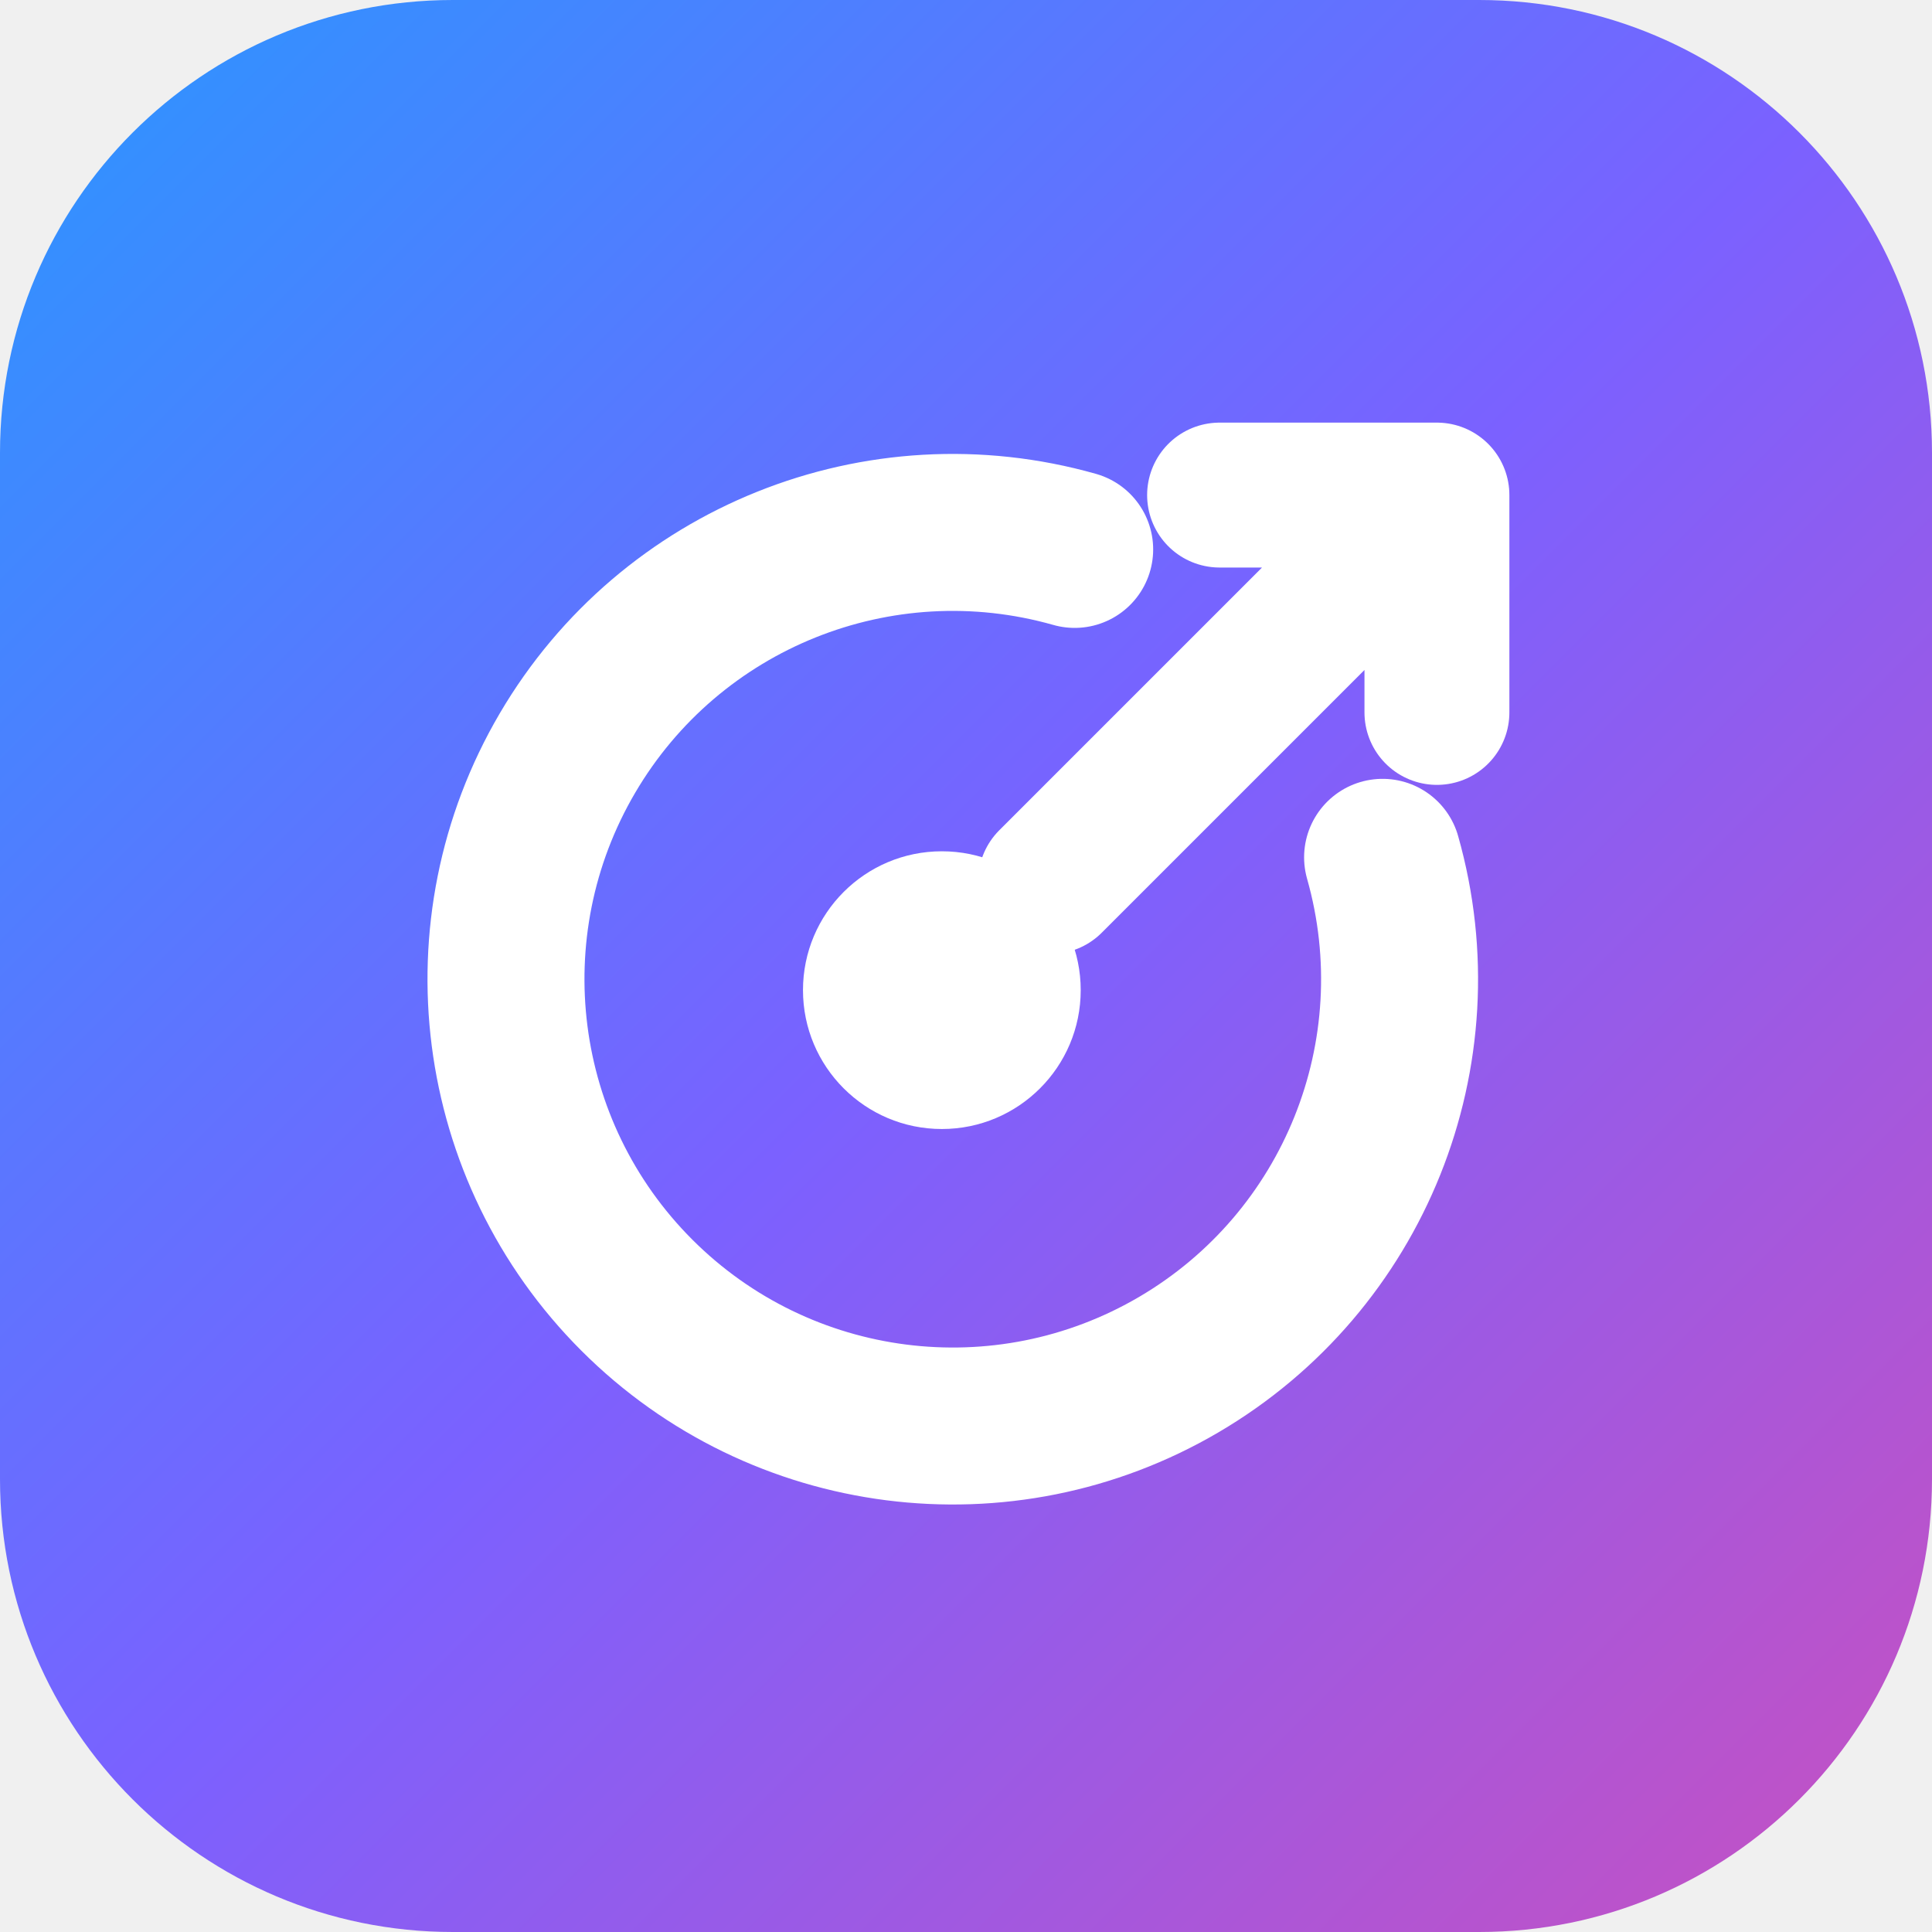
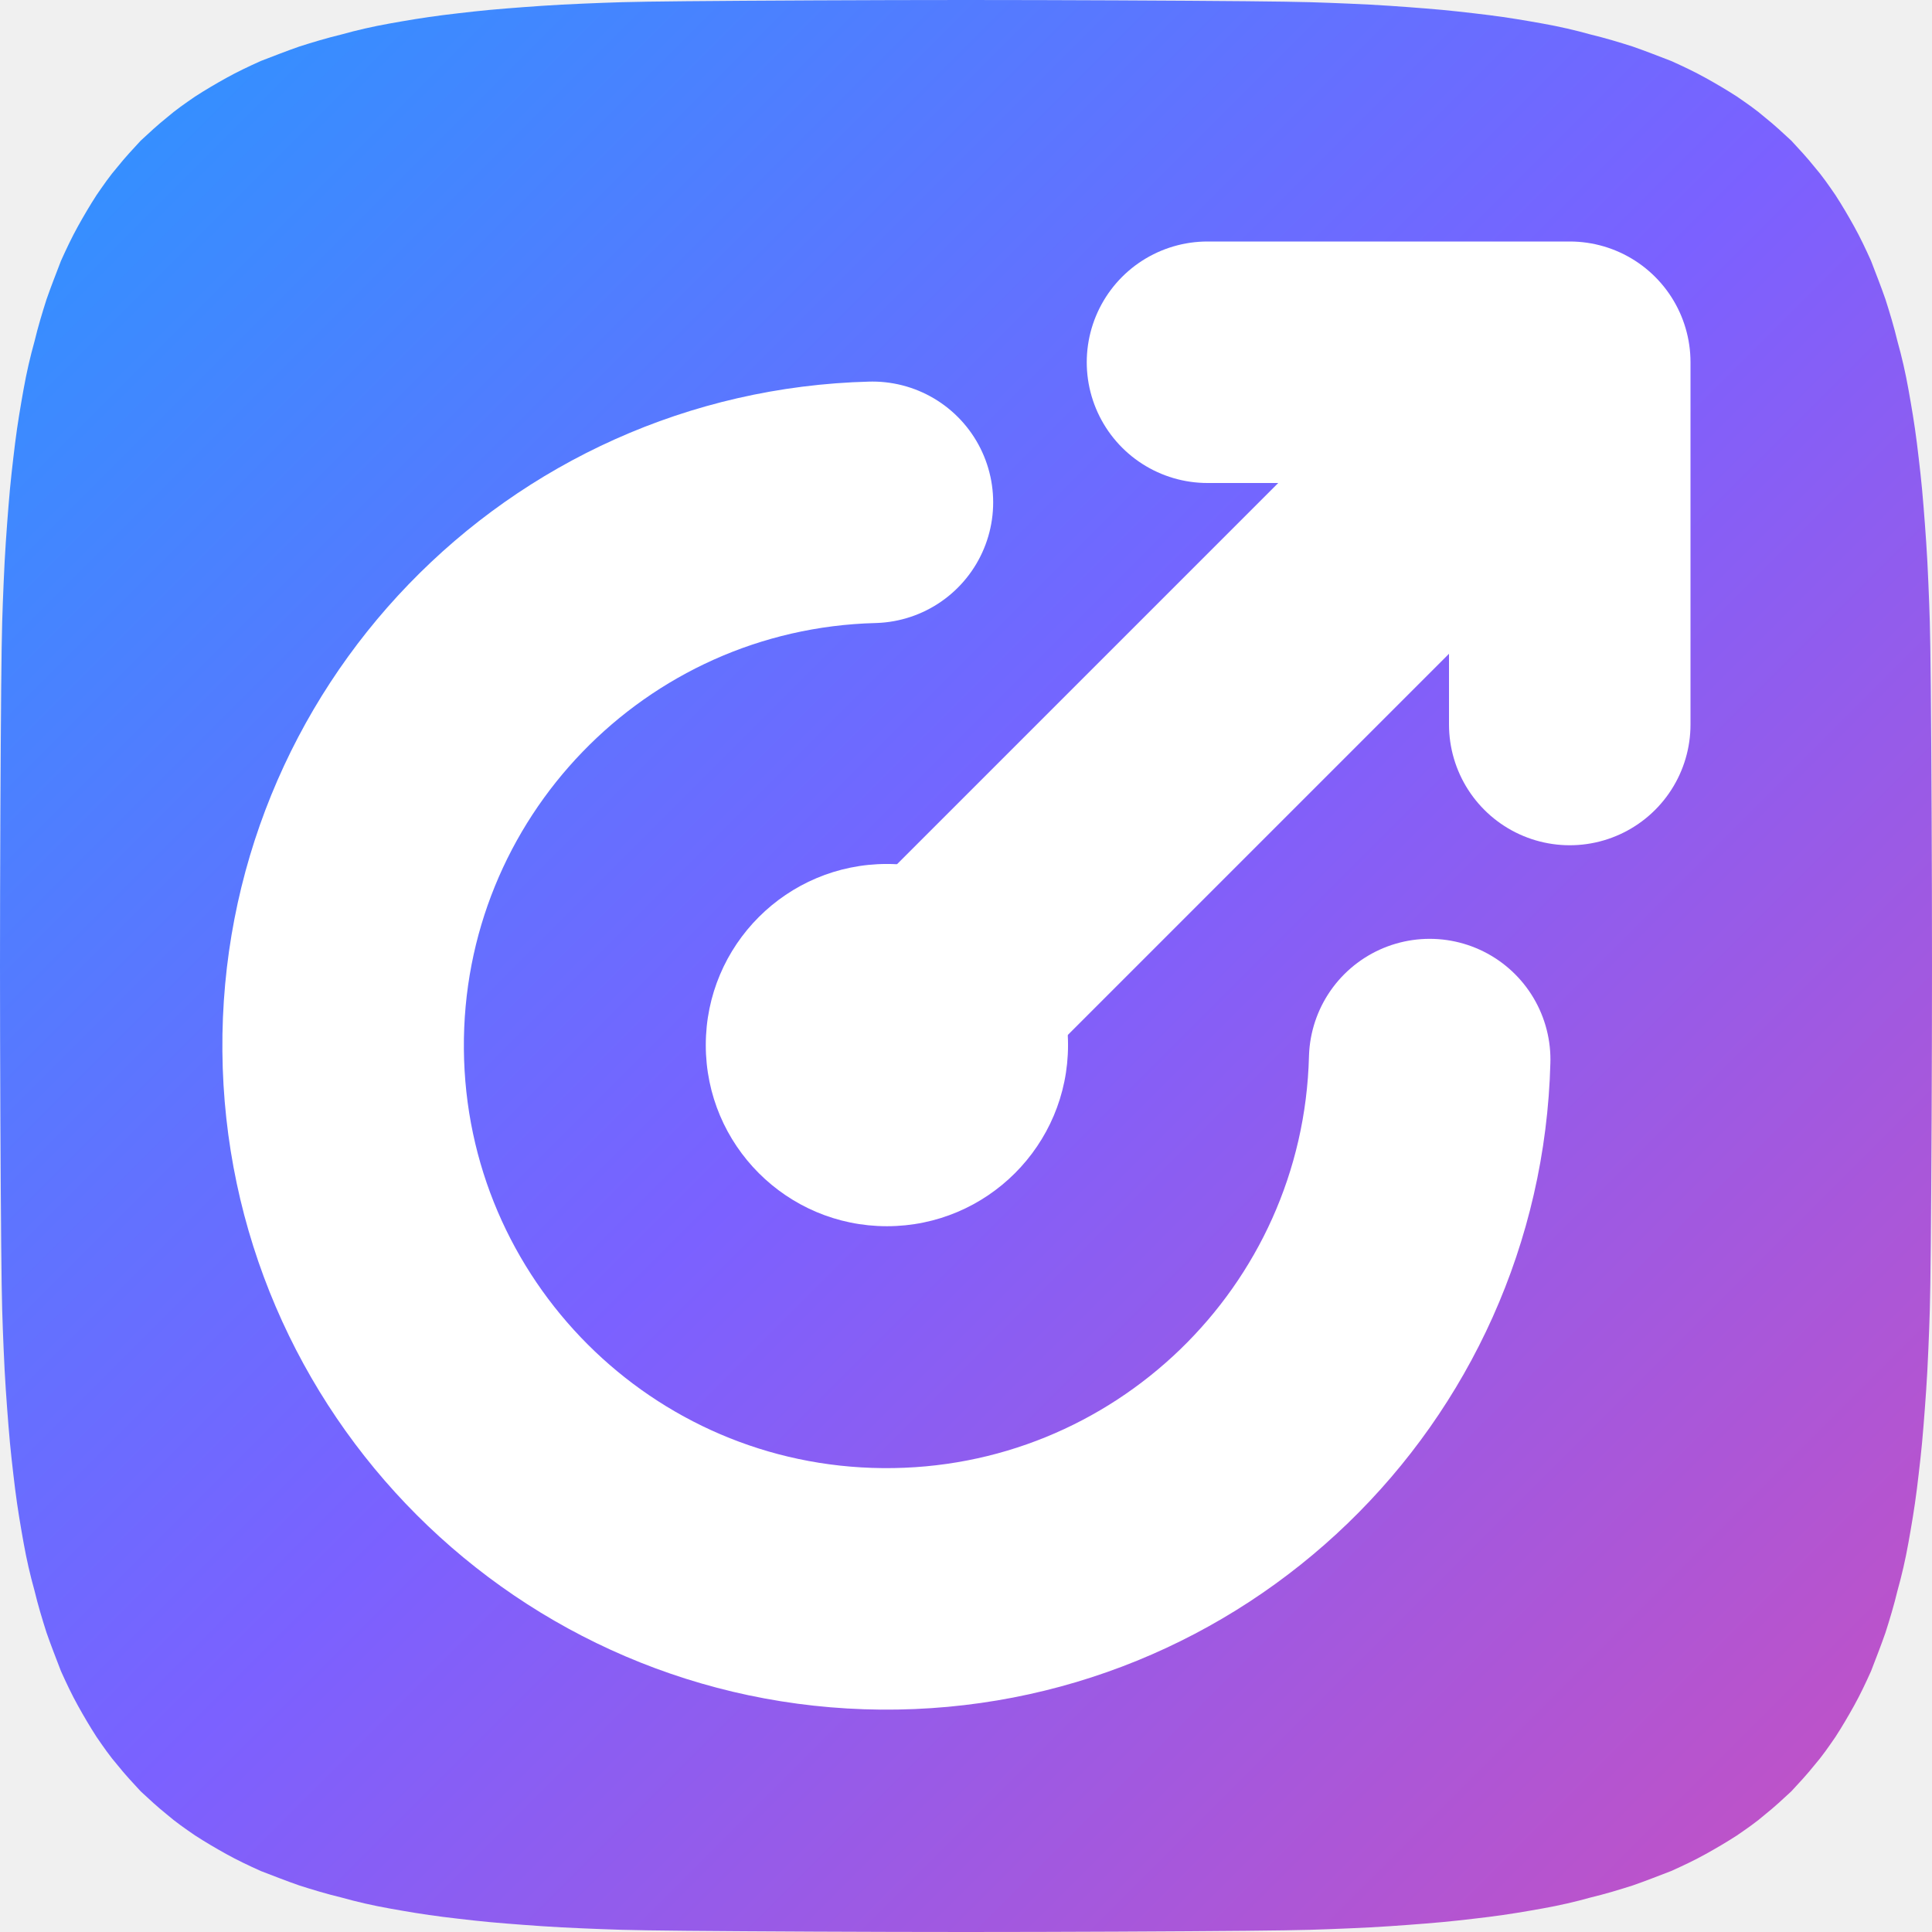
<svg xmlns="http://www.w3.org/2000/svg" viewBox="0 0 32 32" width="32" height="32">
  <defs>
-     <linearGradient id="g" x1="0" y1="0" x2="1" y2="1">
+     <linearGradient id="i-bg" x1="0" y1="0" x2="1" y2="1">
      <stop offset="0" stop-color="#2997FF" />
      <stop offset="0.5" stop-color="#7B61FF" />
      <stop offset="1" stop-color="#C850C0" />
    </linearGradient>
  </defs>
-   <rect width="32" height="32" rx="7.5" fill="url(#g)" />
-   <path d="M22.9 14.2A7.4 7.4 0 1 1 17.8 9.1" fill="none" stroke="white" stroke-width="2.6" stroke-linecap="round" />
-   <circle cx="15.6" cy="16.4" r="2.3" fill="white" />
-   <path d="M17.4 14.6 23.6 8.4M20.2 8.2h3.6v3.6" fill="none" stroke="white" stroke-width="2.4" stroke-linecap="round" stroke-linejoin="round" />
+   <path d="M32 16C32 17.54 31.99 19.58 31.98 20.63C31.97 21.69 31.96 21.84 31.94 22.34C31.92 22.84 31.89 23.23 31.86 23.61C31.83 24 31.79 24.33 31.75 24.66C31.71 24.98 31.66 25.27 31.61 25.55C31.56 25.83 31.5 26.09 31.43 26.34C31.37 26.59 31.3 26.82 31.23 27.04C31.15 27.27 31.07 27.47 30.99 27.68C30.9 27.88 30.81 28.07 30.71 28.25C30.61 28.43 30.51 28.6 30.4 28.77C30.29 28.93 30.18 29.09 30.05 29.24C29.93 29.39 29.8 29.53 29.67 29.67C29.53 29.8 29.39 29.93 29.24 30.05C29.09 30.18 28.93 30.29 28.77 30.4C28.6 30.51 28.43 30.61 28.25 30.71C28.07 30.81 27.88 30.9 27.68 30.99C27.47 31.07 27.27 31.15 27.04 31.23C26.82 31.3 26.59 31.37 26.34 31.43C26.09 31.5 25.83 31.56 25.55 31.61C25.27 31.66 24.98 31.71 24.66 31.75C24.33 31.79 24 31.83 23.61 31.86C23.23 31.89 22.84 31.92 22.34 31.94C21.84 31.96 21.69 31.97 20.63 31.98C19.58 31.99 17.54 32 16 32C14.46 32 12.42 31.99 11.37 31.98C10.31 31.97 10.16 31.96 9.66 31.94C9.16 31.92 8.77 31.89 8.39 31.86C8 31.83 7.67 31.79 7.34 31.75C7.02 31.71 6.73 31.66 6.45 31.61C6.17 31.56 5.91 31.5 5.66 31.43C5.41 31.37 5.18 31.3 4.96 31.23C4.73 31.15 4.53 31.07 4.32 30.99C4.12 30.9 3.93 30.81 3.75 30.71C3.57 30.61 3.4 30.51 3.23 30.4C3.07 30.29 2.91 30.18 2.76 30.05C2.61 29.93 2.47 29.8 2.33 29.67C2.2 29.53 2.07 29.39 1.95 29.24C1.82 29.09 1.71 28.93 1.6 28.77C1.49 28.6 1.39 28.43 1.29 28.25C1.19 28.07 1.1 27.88 1.01 27.68C0.93 27.47 0.85 27.27 0.77 27.04C0.7 26.82 0.63 26.59 0.57 26.34C0.5 26.09 0.44 25.83 0.39 25.55C0.34 25.27 0.29 24.98 0.25 24.66C0.21 24.33 0.17 24 0.14 23.61C0.11 23.23 0.08 22.84 0.06 22.34C0.04 21.84 0.03 21.69 0.02 20.63C0.01 19.58 0 17.54 0 16C0 14.46 0.01 12.42 0.02 11.37C0.03 10.31 0.04 10.16 0.06 9.66C0.08 9.16 0.11 8.77 0.14 8.39C0.17 8 0.21 7.67 0.25 7.34C0.29 7.02 0.34 6.73 0.39 6.45C0.44 6.17 0.5 5.91 0.57 5.66C0.63 5.41 0.7 5.18 0.77 4.96C0.85 4.73 0.93 4.53 1.01 4.32C1.1 4.12 1.19 3.93 1.29 3.75C1.39 3.57 1.49 3.4 1.6 3.23C1.71 3.07 1.82 2.91 1.95 2.76C2.07 2.61 2.2 2.47 2.33 2.33C2.47 2.2 2.61 2.07 2.76 1.95C2.91 1.82 3.07 1.71 3.23 1.6C3.4 1.49 3.57 1.39 3.75 1.29C3.93 1.19 4.12 1.1 4.32 1.01C4.53 0.93 4.73 0.85 4.96 0.77C5.18 0.7 5.41 0.63 5.66 0.57C5.91 0.5 6.17 0.44 6.45 0.39C6.73 0.34 7.02 0.29 7.34 0.25C7.67 0.21 8 0.17 8.39 0.14C8.77 0.11 9.16 0.08 9.66 0.06C10.16 0.04 10.31 0.03 11.37 0.02C12.42 0.01 14.46 0 16 0C17.54 0 19.58 0.01 20.63 0.02C21.69 0.03 21.84 0.04 22.34 0.06C22.84 0.08 23.23 0.11 23.61 0.14C24 0.17 24.33 0.21 24.66 0.25C24.98 0.29 25.27 0.34 25.55 0.39C25.83 0.44 26.09 0.5 26.34 0.57C26.59 0.63 26.82 0.7 27.04 0.77C27.27 0.85 27.47 0.93 27.68 1.01C27.88 1.1 28.07 1.19 28.25 1.29C28.43 1.39 28.6 1.49 28.77 1.6C28.93 1.71 29.09 1.82 29.24 1.95C29.39 2.07 29.53 2.2 29.67 2.33C29.8 2.47 29.93 2.61 30.05 2.76C30.18 2.91 30.29 3.07 30.4 3.23C30.51 3.4 30.61 3.57 30.71 3.75C30.81 3.93 30.9 4.12 30.99 4.32C31.07 4.53 31.15 4.73 31.23 4.96C31.3 5.18 31.37 5.41 31.43 5.66C31.5 5.91 31.56 6.17 31.61 6.45C31.66 6.73 31.71 7.02 31.75 7.34C31.79 7.67 31.83 8 31.86 8.39C31.89 8.77 31.92 9.16 31.94 9.66C31.96 10.16 31.97 10.31 31.98 11.37C31.99 12.42 32 14.46 32 16Z" fill="url(#i-bg)" />
+   <path d="M23.68 17.55A9 9 0 1 1 14.45 8.32" fill="none" stroke="#fff" stroke-width="4" stroke-linecap="round" />
+   <path d="M14.69 17.31L26 6M20 6L26 6L26 12" fill="none" stroke="#fff" stroke-width="4" stroke-linecap="round" stroke-linejoin="round" />
+   <circle cx="14.69" cy="17.31" r="3" fill="#fff" />
</svg>
